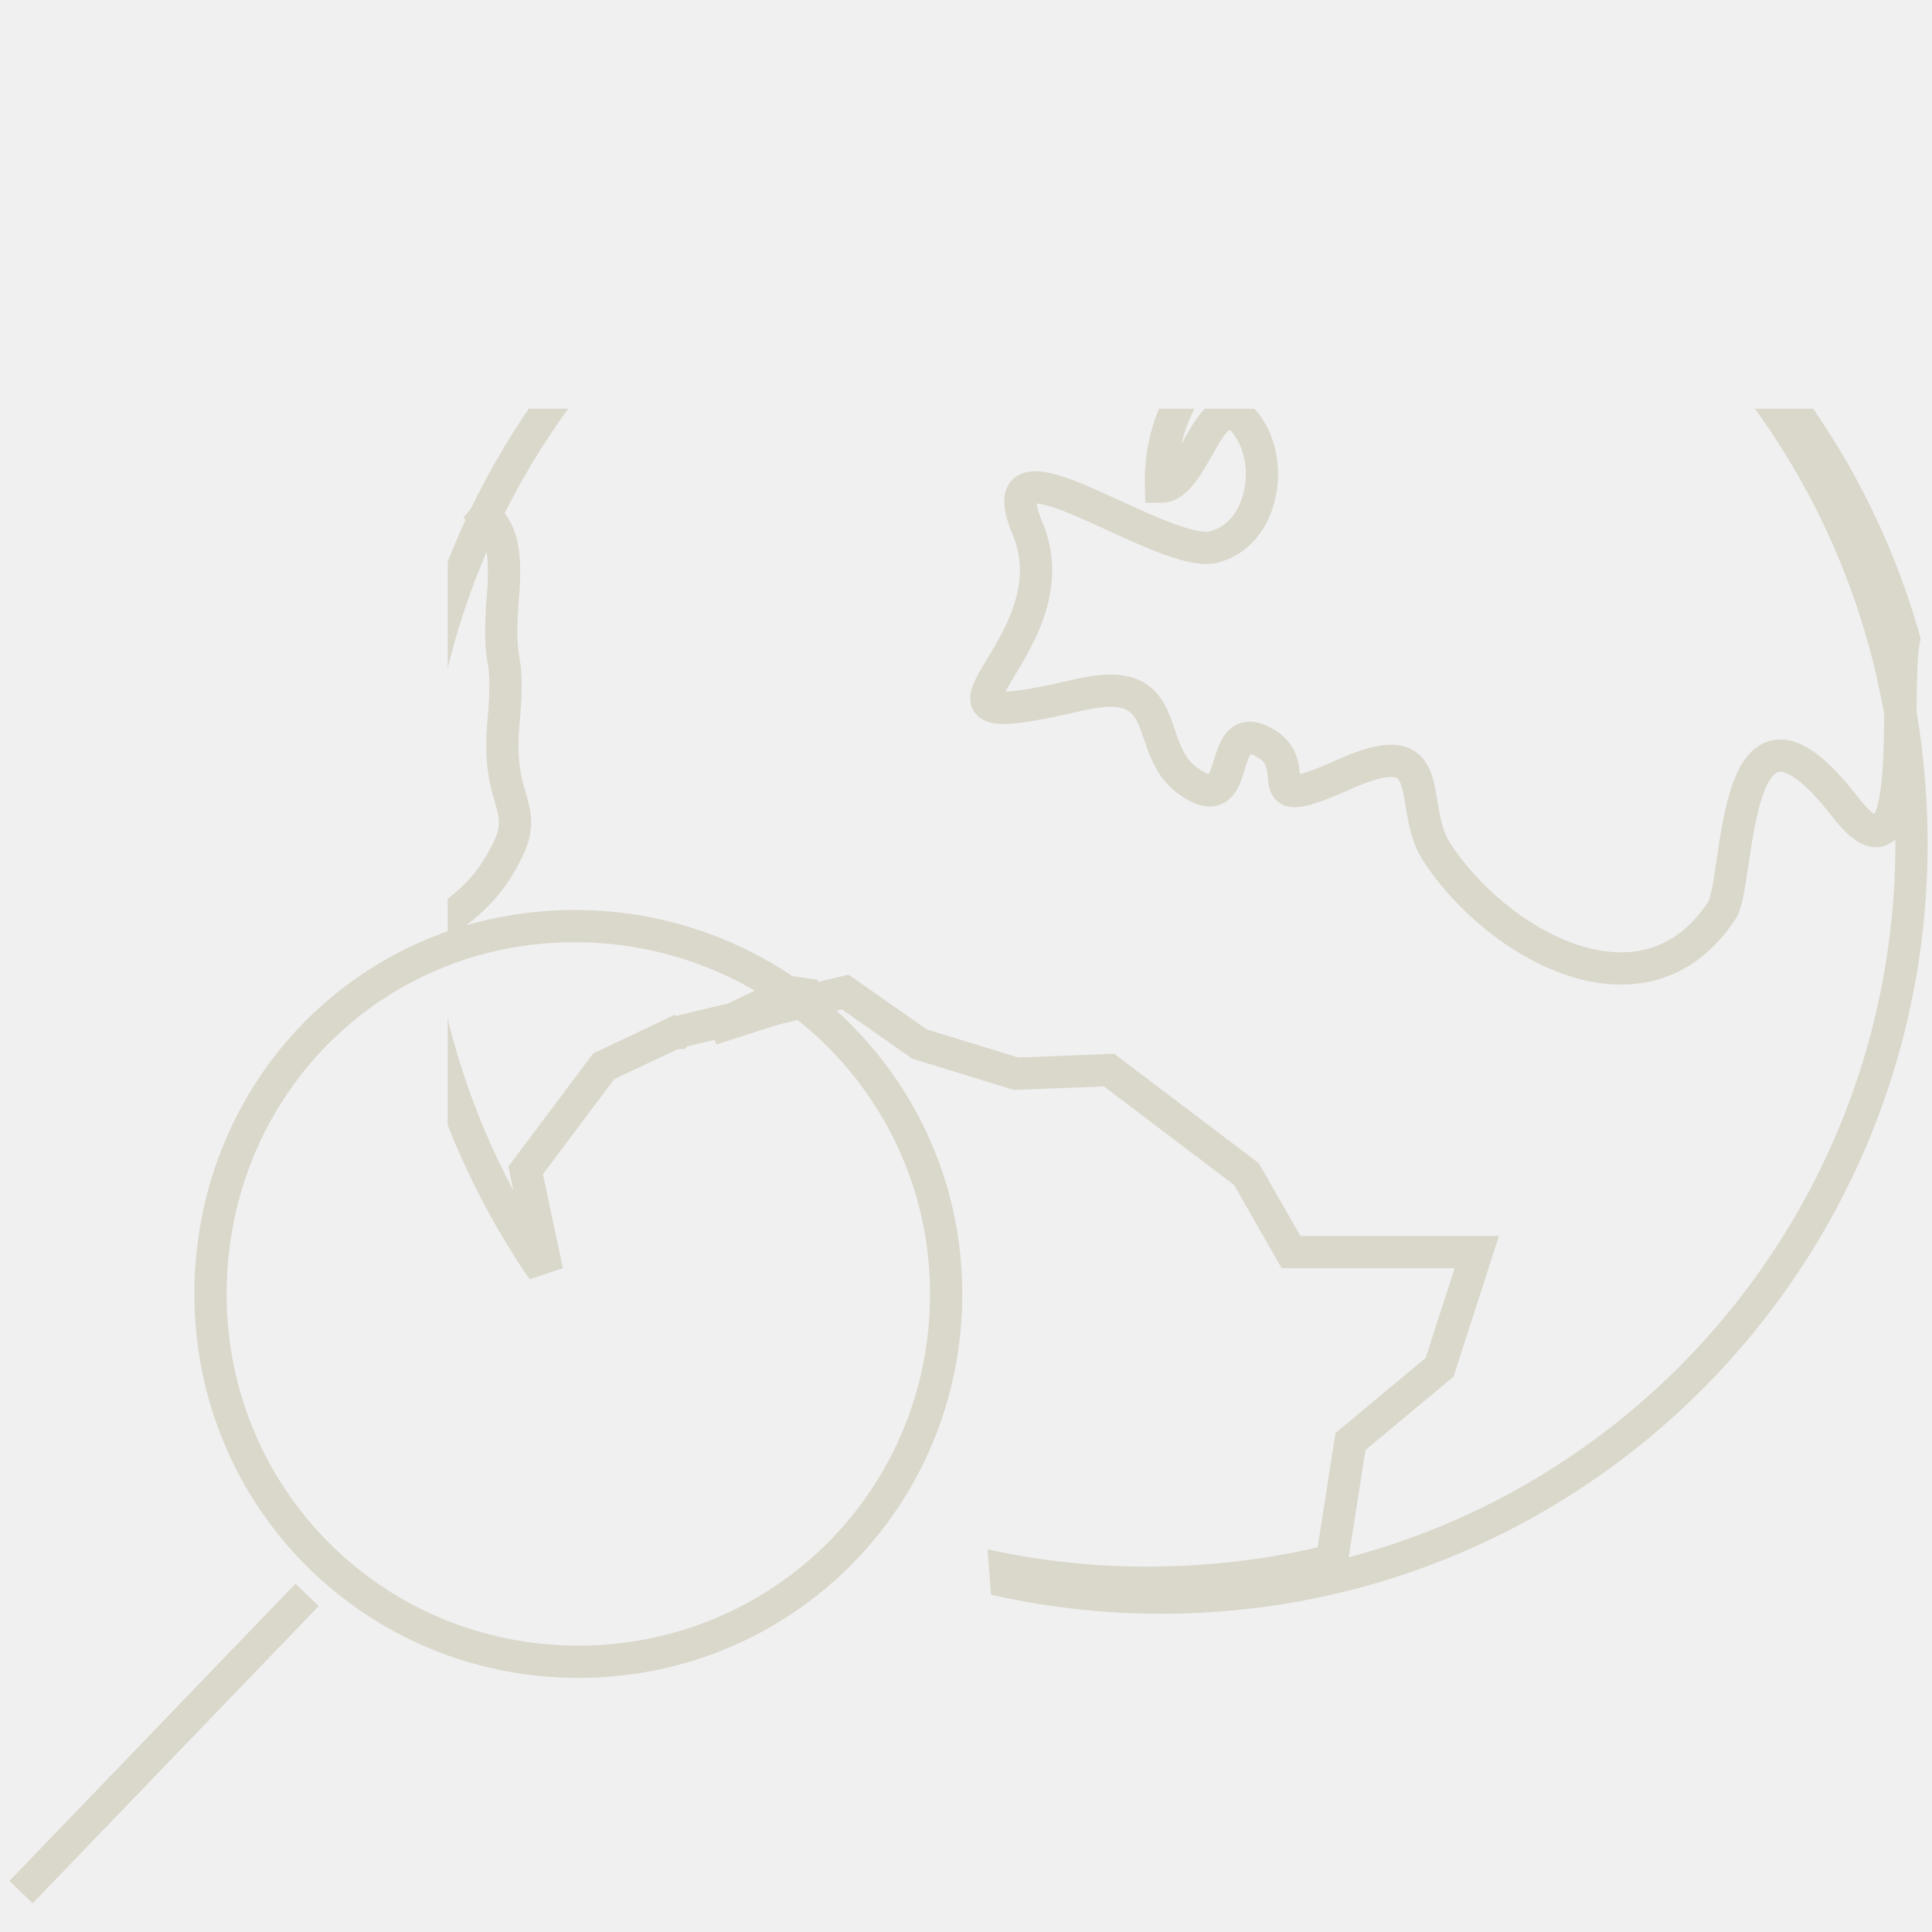
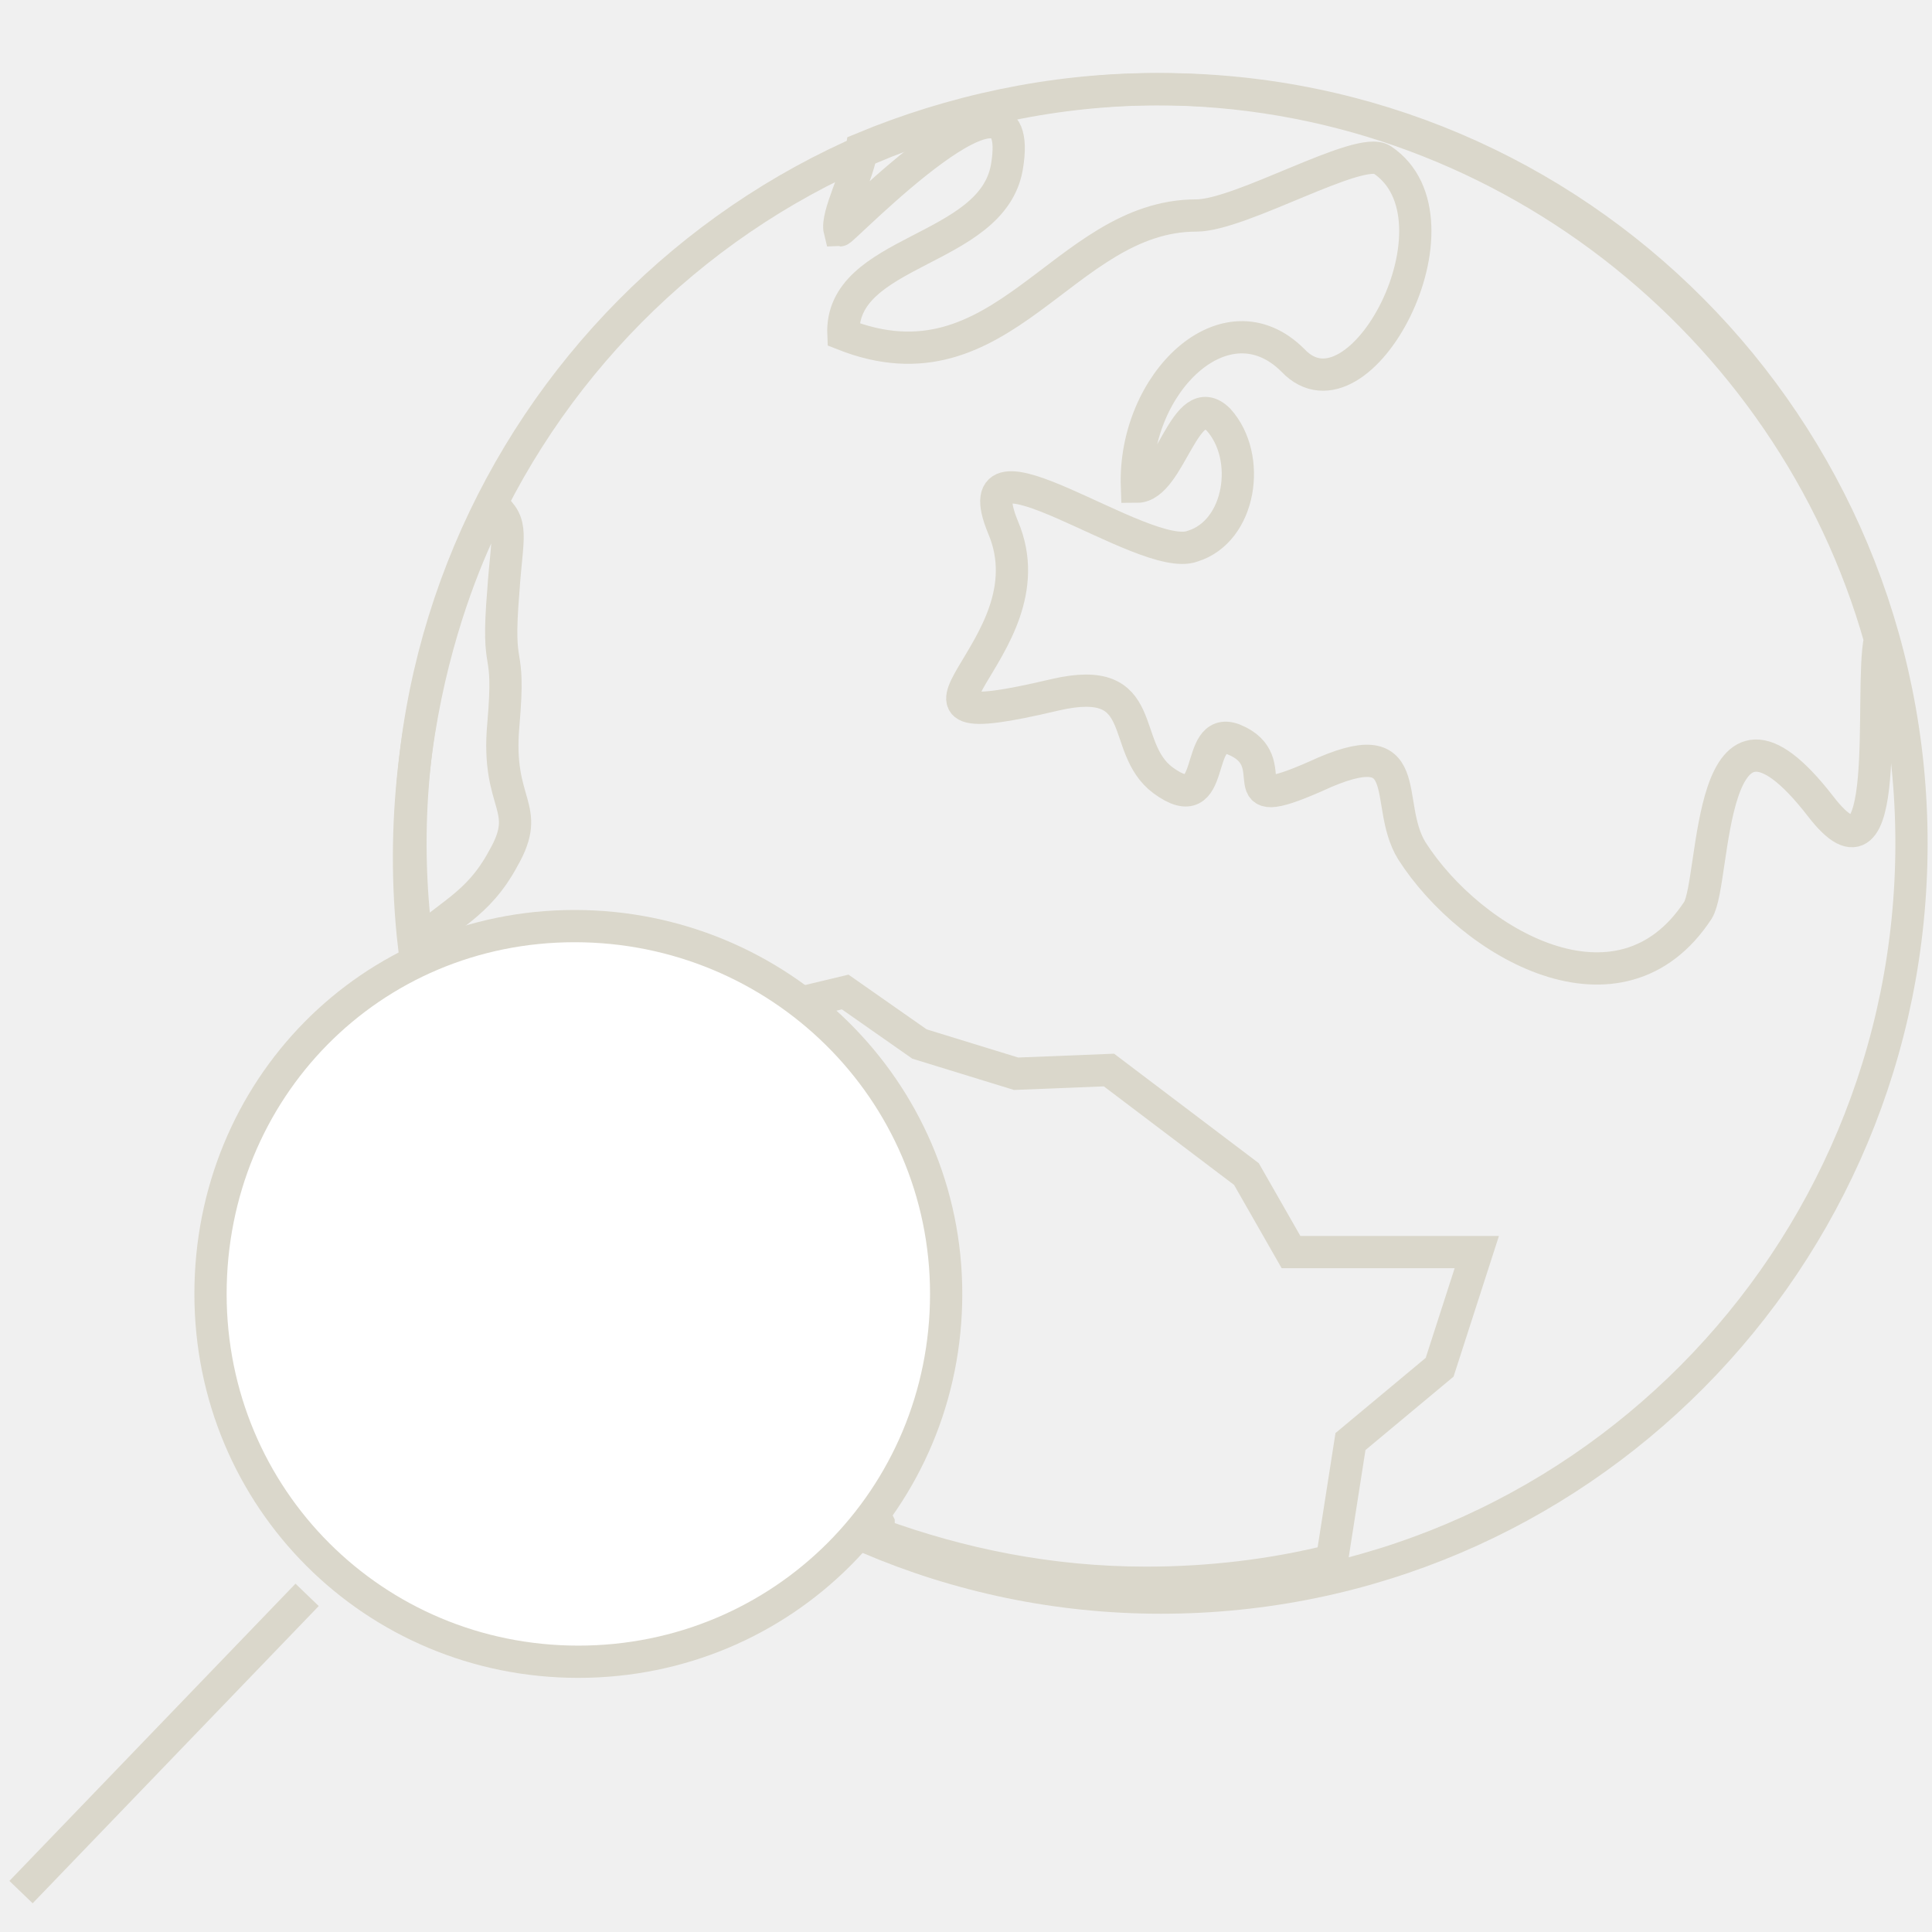
- <svg xmlns="http://www.w3.org/2000/svg" id="Layer_1" viewBox="0 0 52 52" enable-background="new 0 0 52 52">
-   <style>.st0{filter:url(#Adobe_OpacityMaskFilter)}.st1{fill:#fff}.st2{mask:url(#mask-2)}.st3{fill:none;stroke:#dad7cb;stroke-width:.868}</style>
+ <svg xmlns="http://www.w3.org/2000/svg" id="Layer_1" viewBox="0 0 52 52">
+   <style>.st0,.st1{fill:none;stroke:#dad7cb;stroke-width:.868}.st1{fill:#fff}</style>
  <g id="Symbols">
    <g id="icons-_x2F_-earthsearch">
      <g id="Group-2" transform="translate(-1 -6)">
        <g id="_x31_9-earth-space-astronomy-outline" transform="translate(12)">
-           <defs>
-             <filter id="Adobe_OpacityMaskFilter" filterUnits="userSpaceOnUse" x="-.4" y="8" width="41.3" height="41.4">
-               <feColorMatrix values="1 0 0 0 0 0 1 0 0 0 0 0 1 0 0 0 0 0 1 0" />
-             </filter>
-           </defs>
-           <mask maskUnits="userSpaceOnUse" x="-.4" y="8" width="41.3" height="41.4" id="mask-2">
-             <g class="st0">
-               <path id="path-1" class="st1" d="M-.8 7.5v24.8L3.1 31l4.4.4 3.9 2.2L14 37l.4 5.2-1.7 4-1.3 1.7 4.3 3 27.8-3L44.3.6-.8 2.3z" />
-             </g>
-           </mask>
-           <g transform="translate(1.448 9)" id="_x31_9---Earth-_x28_space_x2C_-astronomy_x2C_-outline_x29_" class="st2">
+           <g transform="translate(1.448 9)" id="_x31_9---Earth-_x28_space_x2C_-astronomy_x2C_-outline_x29_">
            <g id="Page-1">
              <g id="Icons">
                <g id="Earth">
-                   <path id="Path" class="st3" d="M39 19.7C39 30.9 30 40 18.8 40S-1.4 30.8-1.4 19.7 7.6-.6 18.8-.6 39 8.5 39 19.7z" />
-                   <path id="Path_1_" class="st3" d="M19.3-.6c-2.8 0-5.5.6-7.9 1.6-.1.7-.7 1.8-.6 2.2.1 0 5.1-5.2 4.5-1.7-.4 2.3-4.5 2.2-4.4 4.5 4.3 1.7 5.9-3.2 9.5-3.2 1.2 0 4.4-1.9 5-1.5 2.4 1.6-.6 7.3-2.4 5.4-1.8-1.8-4.3.6-4.2 3.4.9 0 1.3-2.7 2.2-1.8.9 1 .6 3-.7 3.4-1.3.5-6.3-3.4-5.1-.5 1.4 3.3-4.1 5.8 1.4 4.5 2.6-.6 1.7 1.4 2.9 2.3 1.5 1.1.8-1.5 1.9-1.1 1.5.6-.3 2.1 2.2 1 2.8-1.3 1.8.7 2.6 2 1.6 2.5 5.6 4.8 7.7 1.6.5-.8.2-6.8 3.3-2.8 2 2.6 1.3-3.1 1.6-4.5C36.4 5.7 28.5-.6 19.3-.6z" />
-                   <path id="Path_2_" class="st3" d="M8.8 23.7l-2.1 1 2.8-.9z" />
-                   <path id="Path_3_" class="st3" d="M5.7 24.8h.1l.1-.1z" />
-                   <path id="Path_4_" class="st3" d="M21.1 28.6l-3.7-2.8-2.5.1-2.6-.8-2-1.4-4.6 1.1-1.9.9-2.1 2.8.7 3.3c.2.3.4.5.7.8L7 34.4l2.6.4 1.6 3.2v.3c2.2.8 4.6 1.3 7.2 1.3 1.7 0 3.4-.2 5-.6l.5-3.2 2.4-2 1-3.1h-5l-1.2-2.1z" />
-                   <path id="Path_5_" class="st3" d="M-1.4 22.6l.1-.1c.9-.9 1.7-1.1 2.4-2.4.8-1.4-.2-1.4 0-3.6.2-2.3-.2-1.2 0-3.6.1-1.5-.2-1.8-.8-2.3" />
+                   <path id="Path" class="st0" d="M39 19.7C39 30.9 30 40 18.8 40S-1.4 30.8-1.4 19.7 7.6-.6 18.8-.6 39 8.5 39 19.7z" />
+                   <path id="Path_3_" class="st0" d="M5.7 24.8h.1l.1-.1z" />
+                   <path id="Path_4_" class="st0" d="M21.1 28.6l-3.7-2.8-2.5.1-2.6-.8-2-1.4-4.6 1.1-1.9.9-2.1 2.8.7 3.3c.2.3.4.5.7.8L7 34.4l2.6.4 1.6 3.2v.3c2.2.8 4.6 1.3 7.2 1.3 1.7 0 3.4-.2 5-.6l.5-3.2 2.4-2 1-3.1h-5l-1.2-2.1z" />
+                   <path id="Path_2_" class="st0" d="M-1.3 22.5c.9-.9 1.7-1.1 2.4-2.4.8-1.4-.2-1.4 0-3.6.2-2.3-.2-1.2 0-3.6.1-1.5.3-1.8-.3-2.3 0 0-2.9 5-2.1 11.9z" />
                </g>
              </g>
            </g>
          </g>
        </g>
        <g id="_x33_78-search-interaction-communication-essential-outline" transform="matrix(-1 0 0 1 29.966 34.926)">
-           <path id="Stroke-8" class="st3" d="M23.3 5.9c0 5.5-4.4 9.9-9.9 9.9s-9.9-4.4-9.9-9.9S8-4 13.5-4s9.8 4.4 9.8 9.9z" />
-           <path id="Stroke-9" class="st3" d="M20.7 14l7.7 8" />
+           <path id="Stroke-8" class="st1" d="M23.3 5.9c0 5.5-4.4 9.9-9.9 9.9s-9.9-4.4-9.9-9.9S8-4 13.5-4s9.8 4.4 9.8 9.9z" />
+           <path id="Stroke-9" class="st0" d="M20.7 14l7.7 8" />
        </g>
      </g>
    </g>
+     <path id="Path_1_" class="st0" d="M31.1 2.4c-2.8 0-5.5.6-7.9 1.6-.1.7-.7 1.8-.6 2.2.1 0 5.1-5.2 4.5-1.7-.4 2.3-4.5 2.2-4.4 4.5 4.3 1.7 5.9-3.2 9.5-3.2 1.2 0 4.4-1.9 5-1.5 2.4 1.6-.6 7.3-2.4 5.4-1.8-1.8-4.3.6-4.2 3.4.9 0 1.3-2.7 2.2-1.8.9 1 .6 3-.7 3.4-1.3.5-6.3-3.4-5.1-.5 1.4 3.3-4.1 5.8 1.4 4.5 2.6-.6 1.7 1.4 2.9 2.3 1.5 1.1.8-1.5 1.9-1.1 1.5.6-.3 2.1 2.2 1 2.8-1.3 1.8.7 2.6 2 1.6 2.5 5.6 4.8 7.7 1.6.5-.8.2-6.8 3.3-2.8 2 2.6 1.3-3.1 1.6-4.5C48.2 8.7 40.3 2.4 31.1 2.4" />
  </g>
</svg>
